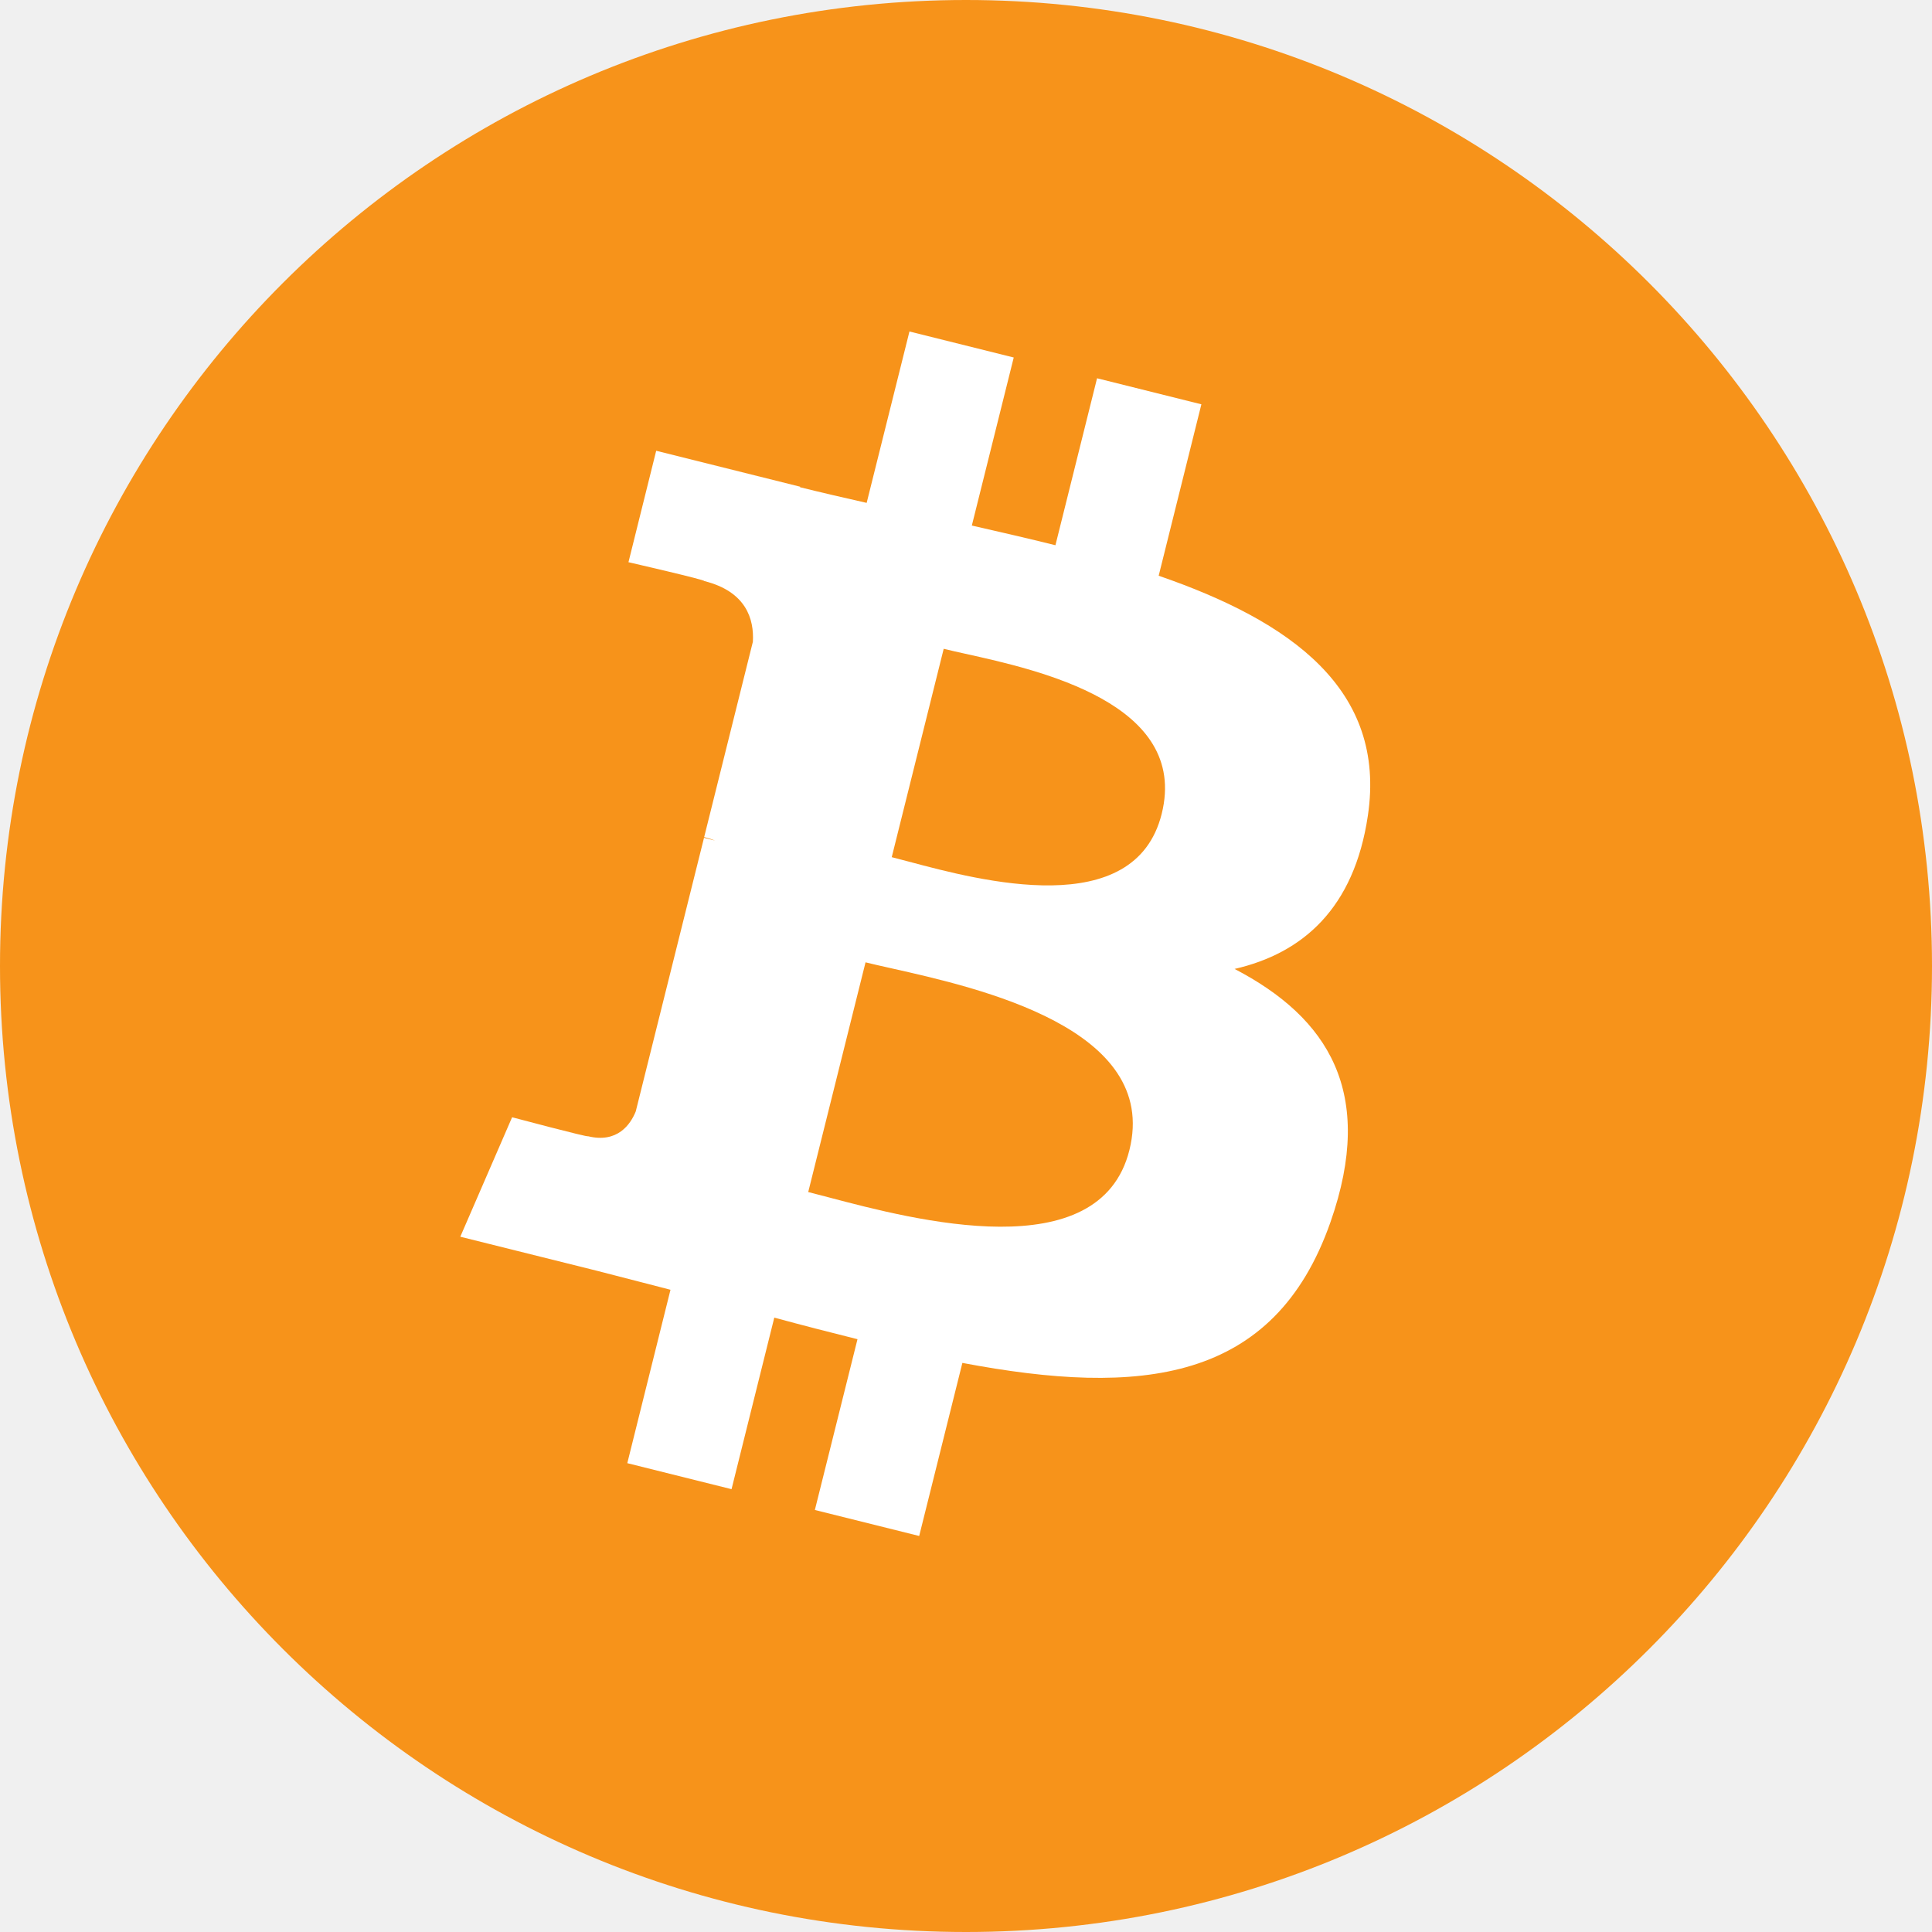
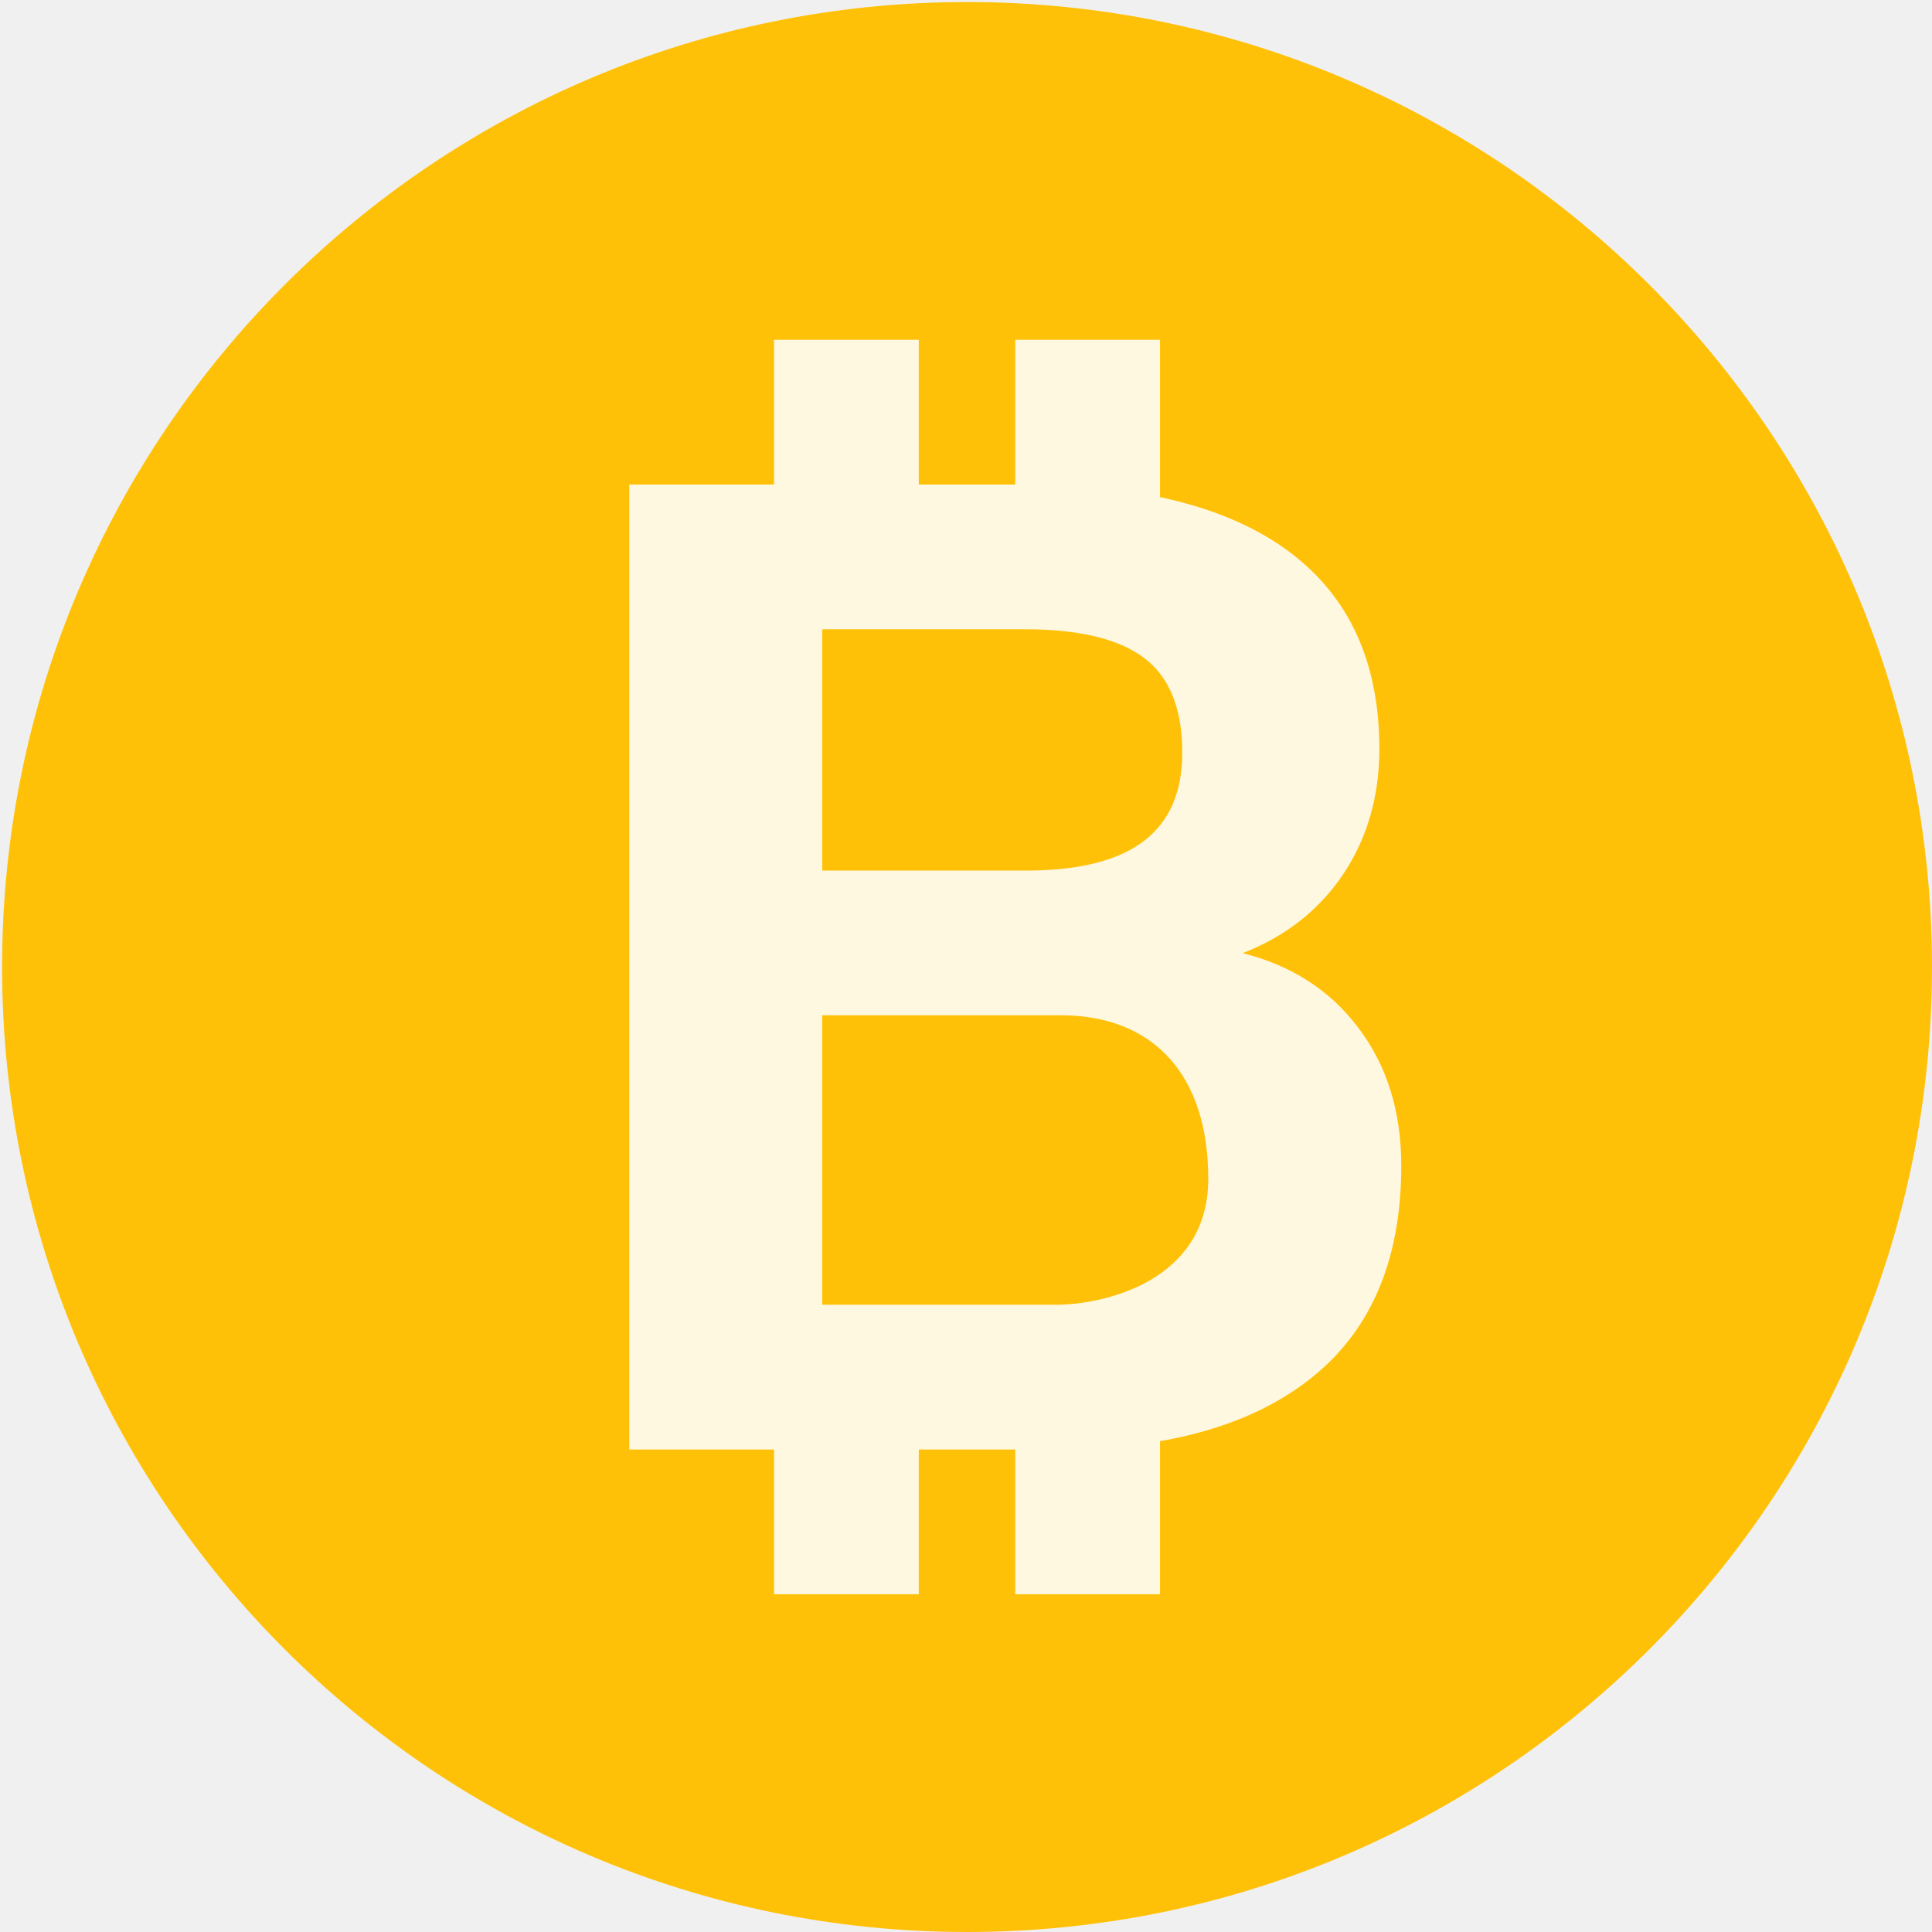
- <svg xmlns="http://www.w3.org/2000/svg" width="48" height="48" viewBox="0 0 48 48" fill="none">
-   <path d="M24 48C37.255 48 48 37.255 48 24C48 10.745 37.255 0 24 0C10.745 0 0 10.745 0 24C0 37.255 10.745 48 24 48Z" fill="#F7931A" />
-   <path fill-rule="evenodd" clip-rule="evenodd" d="M33.984 20.266C34.454 17.122 32.06 15.432 28.787 14.304L29.848 10.045L27.256 9.398L26.222 13.546C25.54 13.376 24.84 13.216 24.145 13.057L25.186 8.882L22.595 8.236L21.532 12.494C20.968 12.366 20.414 12.239 19.876 12.105L19.879 12.092L16.303 11.199L15.614 13.968C15.614 13.968 17.538 14.409 17.497 14.436C18.547 14.698 18.737 15.393 18.705 15.944L17.495 20.797C17.568 20.815 17.662 20.842 17.765 20.883L17.677 20.861L17.677 20.861C17.617 20.846 17.555 20.83 17.491 20.815L15.795 27.613C15.667 27.932 15.341 28.41 14.607 28.229C14.633 28.266 12.723 27.758 12.723 27.758L11.436 30.726L14.81 31.567C15.186 31.662 15.559 31.759 15.927 31.855L15.928 31.855C16.173 31.919 16.416 31.982 16.658 32.044L15.585 36.352L18.175 36.998L19.237 32.736C19.945 32.928 20.632 33.105 21.304 33.272L20.245 37.515L22.837 38.161L23.91 33.861C28.332 34.697 31.656 34.36 33.056 30.361C34.183 27.141 32.999 25.284 30.673 24.073C32.367 23.683 33.643 22.568 33.984 20.266ZM28.06 28.573C27.325 31.527 22.701 30.306 20.585 29.747L20.585 29.747C20.395 29.697 20.225 29.652 20.08 29.616L21.504 23.909C21.68 23.953 21.896 24.001 22.141 24.056L22.141 24.056C24.329 24.547 28.813 25.553 28.06 28.573ZM22.58 21.407C24.344 21.878 28.192 22.905 28.862 20.22C29.546 17.474 25.807 16.646 23.98 16.242C23.775 16.196 23.594 16.156 23.446 16.119L22.155 21.296C22.277 21.326 22.42 21.364 22.58 21.407Z" fill="white" />
+ <svg xmlns="http://www.w3.org/2000/svg" width="38" height="38" viewBox="0 0 38 38" fill="none">
+   <path d="M38 19.02C38 29.501 29.501 38 19.02 38C8.54 38 0.041 29.501 0.041 19.02C0.041 8.54 8.54 0.04 19.02 0.04C29.501 0.04 38 8.54 38 19.02Z" fill="#FFC107" />
+   <path d="M12.377 28.51V9.53H20.158C22.445 9.53 24.176 9.972 25.359 10.854C26.541 11.737 27.13 13.03 27.13 14.732C27.13 15.662 26.893 16.482 26.422 17.19C25.948 17.898 25.288 18.417 24.443 18.747C25.407 18.992 26.166 19.48 26.722 20.223C27.279 20.959 27.561 21.86 27.561 22.931C27.561 24.755 26.983 26.138 25.826 27.075C24.67 28.013 23.024 28.491 20.885 28.51H12.377ZM16.173 17.122H20.314C22.272 17.089 23.254 16.34 23.254 14.802C23.254 13.942 23.005 13.322 22.509 12.945C22.012 12.567 21.23 12.377 20.158 12.377H16.173V17.122ZM16.173 19.969V25.663H20.77C21.682 25.663 23.765 25.218 23.765 23.187C23.765 21.156 22.705 19.995 20.918 19.969H16.173Z" fill="#FFF8E1" />
+   <path d="M15.224 6.683H18.071V11.428H15.224V6.683ZM19.969 6.683H22.816V11.428H19.969V6.683ZM15.224 26.612H18.071V31.357H15.224V26.612ZM19.969 26.612H22.816V31.357H19.969V26.612Z" fill="#FFF8E1" />
</svg>
